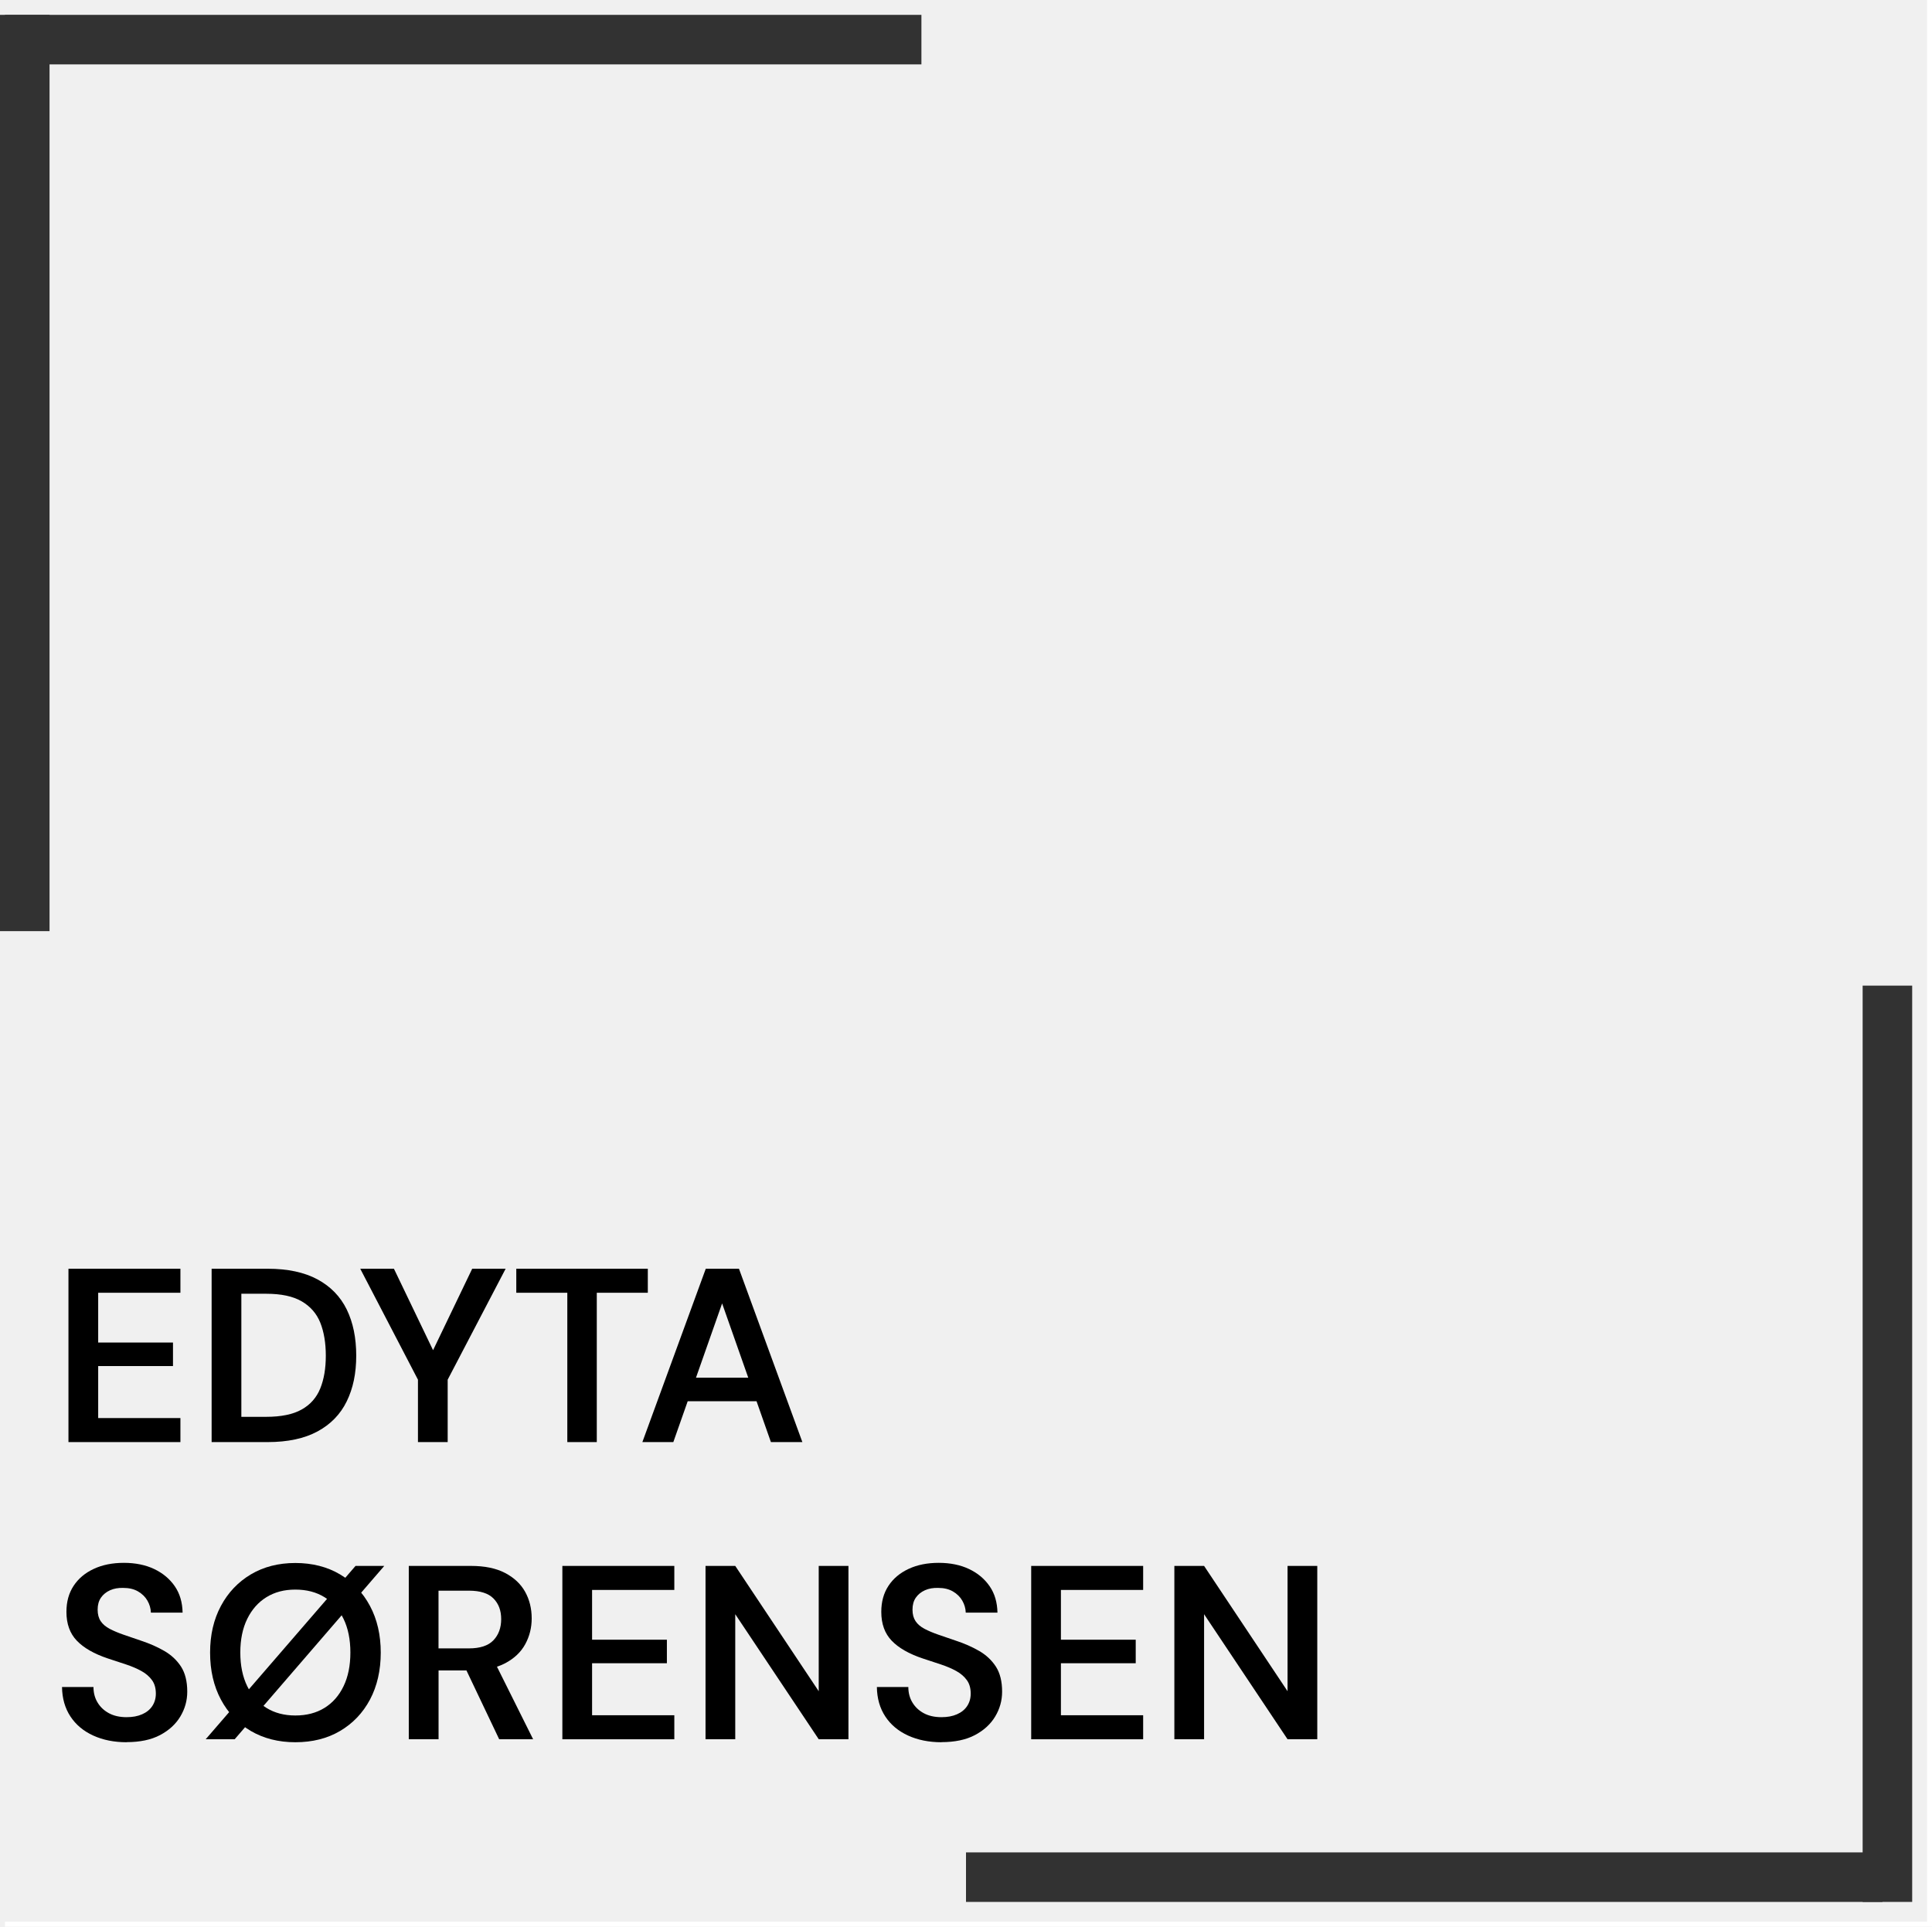
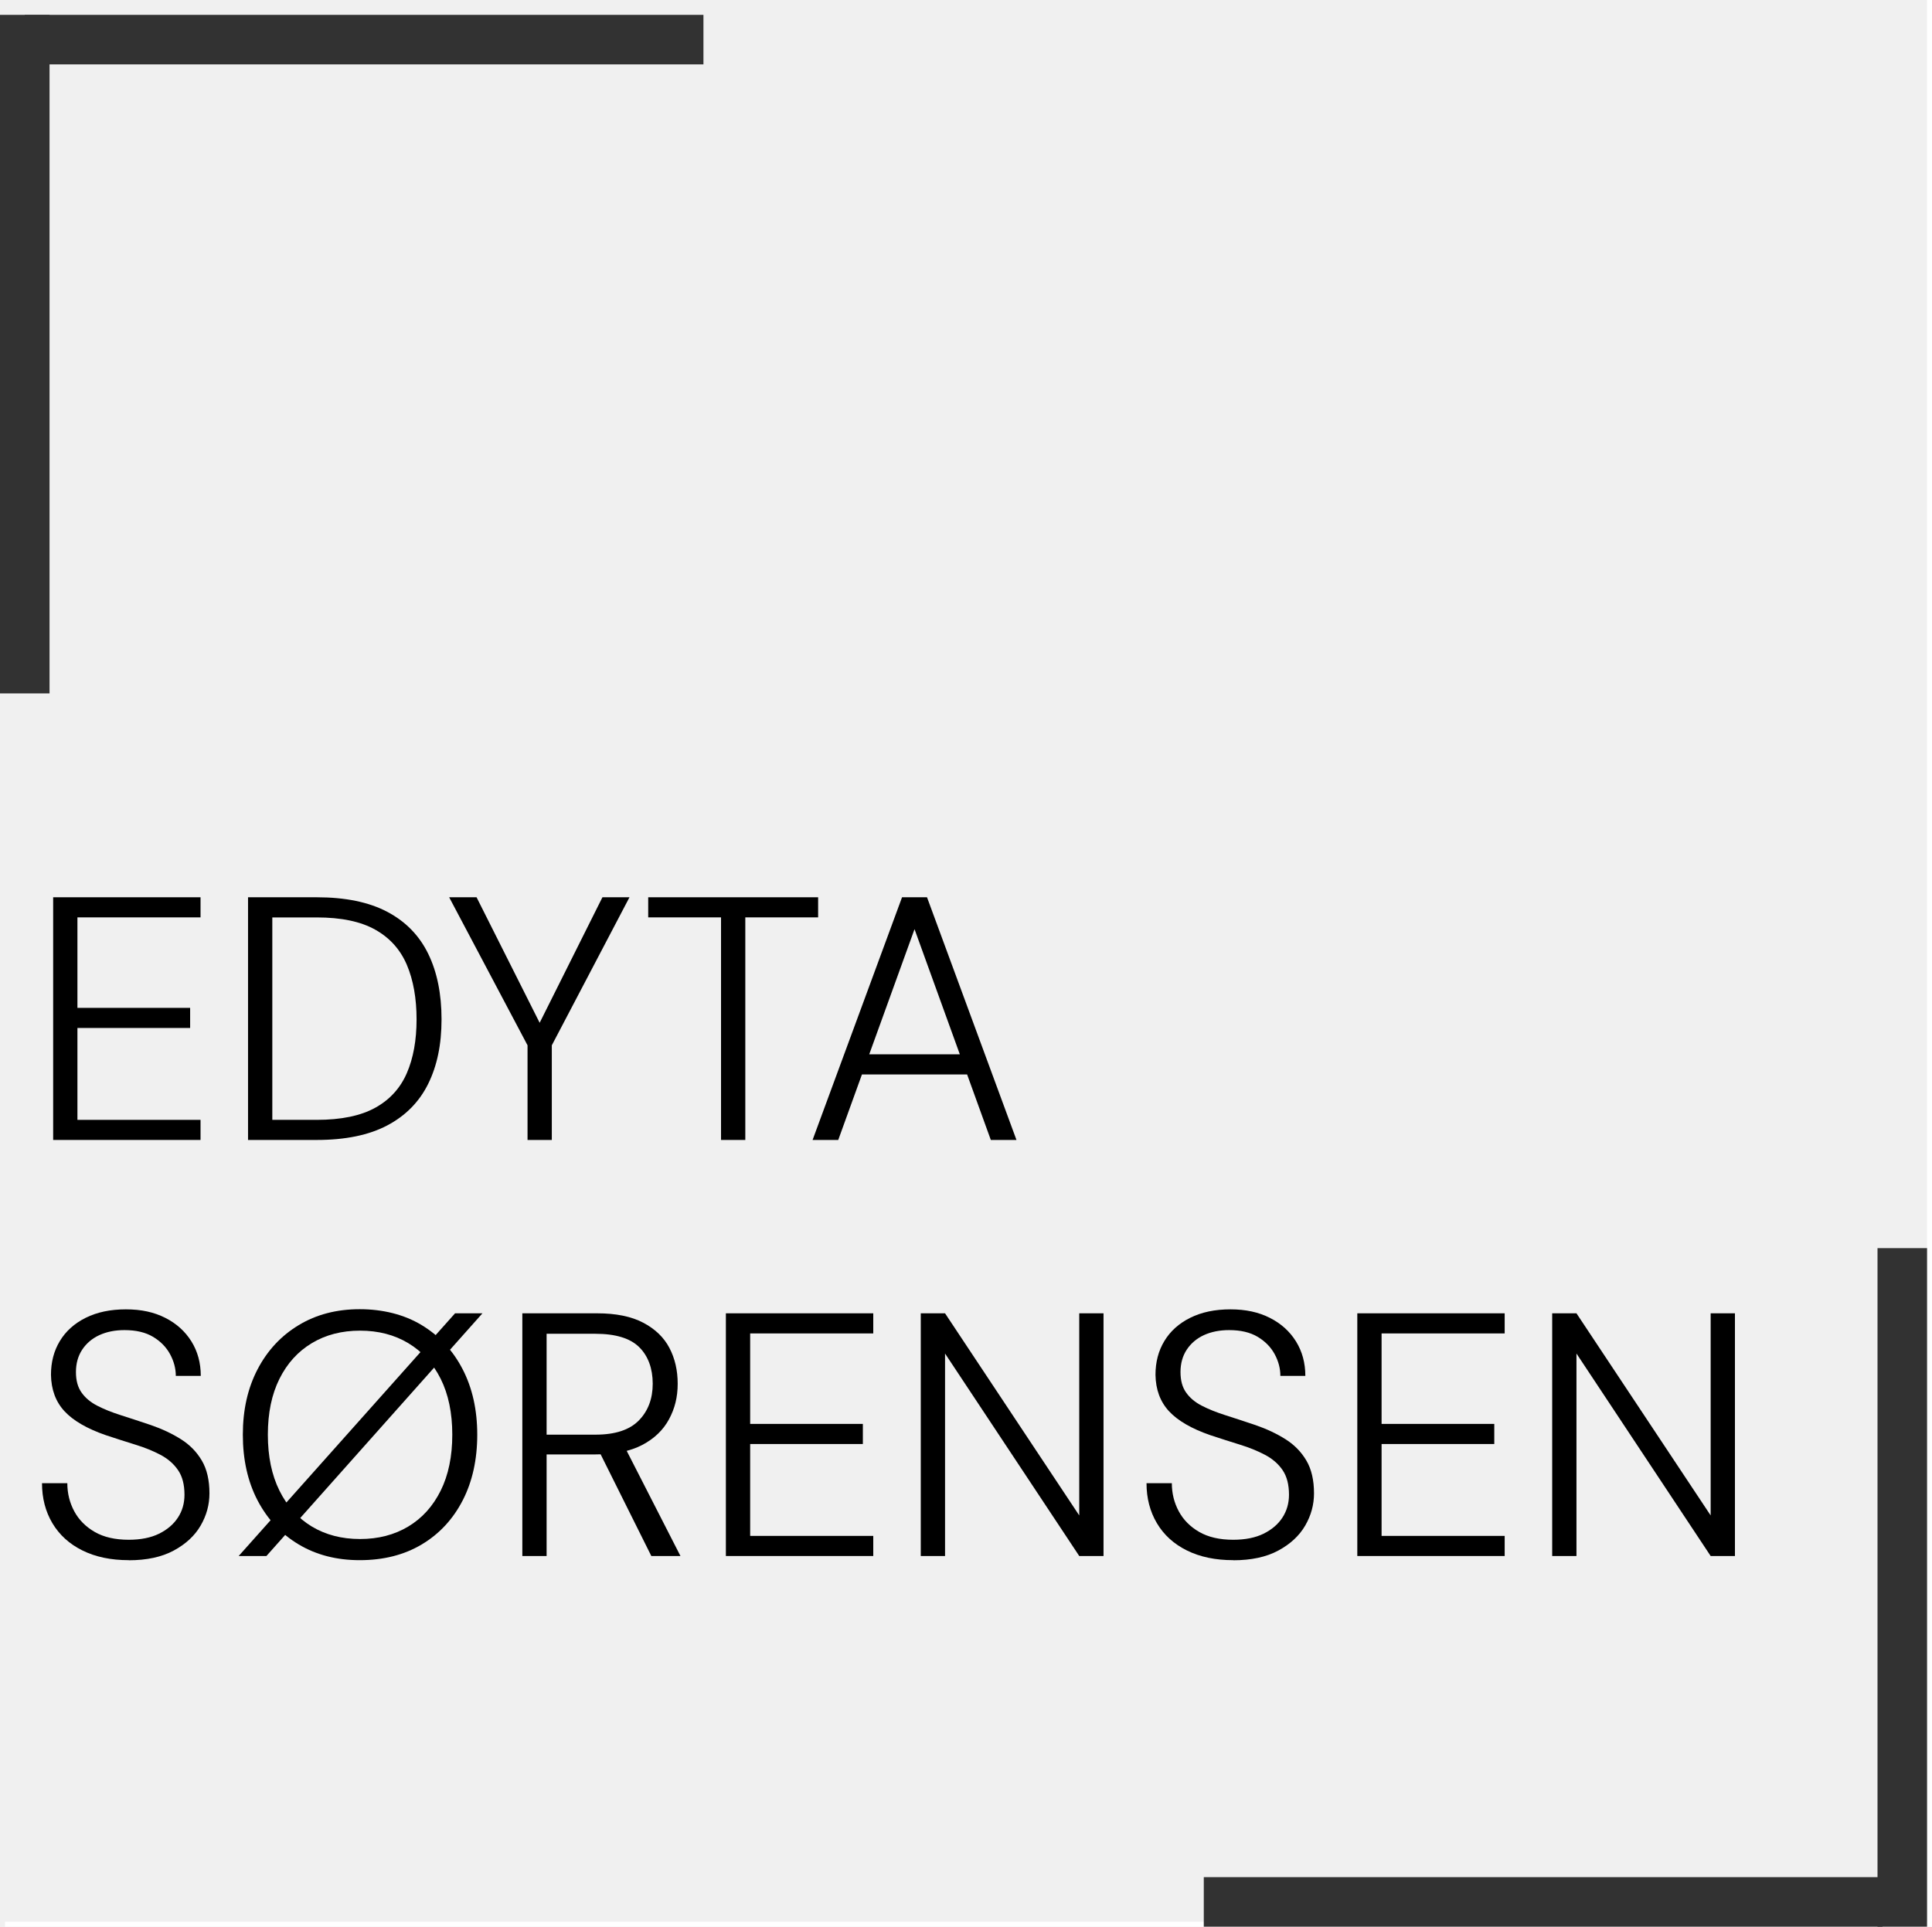
<svg xmlns="http://www.w3.org/2000/svg" id="Layer_1" width="390" height="389" viewBox="0 0 390 389">
  <defs>
    <style>.cls-1{fill:#323232;}.cls-2{fill:#fff;}</style>
  </defs>
  <polyline class="cls-2" points="390 0 389 0 389 388 1 388 1 389 389 389 390 389 390 388 390 0" />
-   <polyline class="cls-1" points="0 188 10 188 10 3 0 3 0 188" />
-   <path d="M13.82,291.16v-35h22.6v4.85h-16.6v10.05h15.1v4.75h-15.1v10.5h16.6v4.85H13.82Z" />
-   <path d="M42.72,291.16v-35h11.3c4.07,0,7.42.72,10.07,2.15,2.65,1.43,4.62,3.46,5.9,6.07,1.28,2.62,1.92,5.73,1.92,9.33s-.64,6.61-1.92,9.23c-1.28,2.62-3.25,4.64-5.9,6.07-2.65,1.43-6.01,2.15-10.07,2.15h-11.3ZM48.72,286.06h5c3.03,0,5.43-.49,7.18-1.48,1.75-.98,3-2.4,3.75-4.25.75-1.85,1.12-4.06,1.12-6.62s-.38-4.83-1.12-6.67-2-3.28-3.75-4.3-4.14-1.53-7.18-1.53h-5v24.85Z" />
-   <path d="M84.37,291.16v-12.6l-11.65-22.4h6.8l8.55,17.8h-1.3l8.55-17.8h6.75l-11.7,22.4v12.6h-6Z" />
-   <path d="M114.52,291.16v-30.15h-10.3v-4.85h26.55v4.85h-10.3v30.15h-5.95Z" />
-   <path d="M129.67,291.16l12.8-35h6.7l12.8,35h-6.35l-9.85-28-9.85,28h-6.25ZM135.37,282.91l1.6-4.75h17.25l1.6,4.75h-20.45Z" />
-   <path d="M25.57,351.76c-2.53,0-4.78-.45-6.75-1.35s-3.5-2.18-4.6-3.85c-1.1-1.67-1.67-3.65-1.7-5.95h6.35c0,1.17.27,2.21.82,3.12.55.92,1.32,1.64,2.3,2.17.98.53,2.17.8,3.57.8,1.2,0,2.24-.19,3.12-.58.88-.38,1.57-.93,2.05-1.65.48-.72.73-1.56.73-2.53,0-1.1-.26-2.01-.78-2.72-.52-.72-1.22-1.33-2.12-1.83-.9-.5-1.93-.94-3.1-1.33-1.17-.38-2.4-.79-3.7-1.22-2.77-.93-4.85-2.12-6.25-3.58s-2.1-3.39-2.1-5.83c0-2.03.48-3.78,1.45-5.25.97-1.47,2.32-2.61,4.07-3.42,1.75-.82,3.78-1.22,6.08-1.22s4.38.42,6.12,1.25,3.13,1.99,4.15,3.47c1.02,1.48,1.54,3.26,1.58,5.33h-6.4c-.03-.87-.27-1.67-.7-2.42-.43-.75-1.06-1.37-1.88-1.85-.82-.48-1.81-.72-2.98-.72-1-.03-1.89.12-2.67.47-.78.35-1.4.85-1.85,1.5-.45.65-.67,1.46-.67,2.42s.21,1.71.62,2.33c.42.62,1.02,1.13,1.82,1.55.8.42,1.73.81,2.8,1.18,1.07.37,2.23.77,3.5,1.2,1.73.57,3.31,1.26,4.72,2.08,1.42.82,2.54,1.88,3.38,3.17.83,1.3,1.25,2.98,1.25,5.05,0,1.8-.47,3.47-1.4,5.02-.93,1.55-2.3,2.8-4.1,3.75-1.8.95-4.05,1.42-6.75,1.42Z" />
-   <path d="M41.52,351.16l30.25-35h5.8l-30.2,35h-5.85ZM59.62,351.76c-3.4,0-6.39-.76-8.98-2.27-2.58-1.52-4.6-3.63-6.05-6.35-1.45-2.72-2.18-5.88-2.18-9.47s.73-6.71,2.18-9.42c1.45-2.72,3.47-4.84,6.05-6.38,2.58-1.53,5.58-2.3,8.98-2.3s6.44.77,9.02,2.3c2.58,1.53,4.6,3.66,6.05,6.38,1.45,2.72,2.17,5.86,2.17,9.42s-.73,6.76-2.17,9.47c-1.45,2.72-3.47,4.83-6.05,6.35-2.58,1.52-5.59,2.27-9.02,2.27ZM59.62,346.36c2.27,0,4.23-.51,5.88-1.53,1.65-1.02,2.93-2.47,3.85-4.38.92-1.9,1.38-4.17,1.38-6.8s-.46-4.9-1.38-6.8c-.92-1.9-2.2-3.36-3.85-4.38s-3.61-1.53-5.88-1.53-4.17.51-5.83,1.53c-1.65,1.02-2.94,2.47-3.88,4.38-.93,1.9-1.4,4.17-1.4,6.8s.47,4.9,1.4,6.8c.93,1.9,2.23,3.36,3.88,4.38,1.65,1.02,3.59,1.53,5.83,1.53Z" />
-   <path d="M82.52,351.16v-35h12.55c2.77,0,5.06.47,6.88,1.42,1.82.95,3.17,2.22,4.05,3.8.88,1.58,1.33,3.38,1.33,5.38,0,1.87-.43,3.6-1.3,5.2-.87,1.6-2.22,2.88-4.05,3.85-1.83.97-4.18,1.45-7.05,1.45h-6.4v13.9h-6ZM88.52,332.81h6.15c2.23,0,3.88-.54,4.92-1.62s1.58-2.51,1.58-4.28-.52-3.12-1.55-4.17c-1.03-1.05-2.68-1.58-4.95-1.58h-6.15v11.65ZM100.77,351.16l-7.35-15.45h6.5l7.7,15.45h-6.85Z" />
-   <path d="M113.52,351.16v-35h22.6v4.85h-16.6v10.05h15.1v4.75h-15.1v10.5h16.6v4.85h-22.6Z" />
-   <path d="M142.42,351.16v-35h6l16.85,25.3v-25.3h6v35h-6l-16.85-25.25v25.25h-6Z" />
-   <path d="M190.06,351.76c-2.53,0-4.78-.45-6.75-1.35s-3.5-2.18-4.6-3.85c-1.1-1.67-1.67-3.65-1.7-5.95h6.35c0,1.17.27,2.21.82,3.12.55.92,1.32,1.64,2.3,2.17.98.53,2.17.8,3.57.8,1.2,0,2.24-.19,3.12-.58.88-.38,1.57-.93,2.05-1.65.48-.72.73-1.56.73-2.53,0-1.1-.26-2.01-.78-2.72-.52-.72-1.22-1.33-2.12-1.83-.9-.5-1.93-.94-3.1-1.33-1.17-.38-2.4-.79-3.7-1.22-2.77-.93-4.85-2.12-6.25-3.58s-2.1-3.39-2.1-5.83c0-2.03.48-3.78,1.45-5.25.97-1.47,2.32-2.61,4.07-3.42,1.75-.82,3.78-1.22,6.08-1.22s4.38.42,6.12,1.25c1.75.83,3.13,1.99,4.15,3.47,1.02,1.48,1.54,3.26,1.58,5.33h-6.4c-.03-.87-.27-1.67-.7-2.42-.43-.75-1.06-1.37-1.88-1.85-.82-.48-1.81-.72-2.98-.72-1-.03-1.89.12-2.67.47-.78.35-1.4.85-1.85,1.5-.45.65-.67,1.46-.67,2.42s.21,1.71.62,2.33c.42.62,1.02,1.13,1.82,1.55.8.42,1.73.81,2.8,1.18,1.07.37,2.23.77,3.5,1.2,1.73.57,3.31,1.26,4.72,2.08,1.42.82,2.54,1.88,3.38,3.17.83,1.3,1.25,2.98,1.25,5.05,0,1.8-.47,3.47-1.4,5.02-.93,1.55-2.3,2.8-4.1,3.75-1.8.95-4.05,1.42-6.75,1.42Z" />
-   <path d="M208.16,351.16v-35h22.6v4.85h-16.6v10.05h15.1v4.75h-15.1v10.5h16.6v4.85h-22.6Z" />
-   <path d="M237.06,351.16v-35h6l16.85,25.3v-25.3h6v35h-6l-16.85-25.25v25.25h-6Z" />
-   <polyline class="cls-1" points="1 3 1 13 186 13 186 3 1 3" />
-   <polyline class="cls-1" points="195 374 195 384 380 384 380 374 195 374" />
-   <polyline class="cls-1" points="386 199 376 199 376 384 386 384 386 199" />
+   <polyline class="cls-1" points="0 140 10 140 10 3 0 3 0 140" />
+   <path d="M10.73,230.16v-49h29.75v4.06H15.63v18.27h22.75v4.06H15.63v18.55h24.85v4.06H10.73Z" />
+   <path d="M50.07,230.16v-49h13.86c5.79,0,10.54.98,14.25,2.94s6.46,4.78,8.26,8.47c1.8,3.69,2.69,8.1,2.69,13.23s-.9,9.38-2.69,13.02c-1.8,3.64-4.55,6.44-8.26,8.4-3.71,1.96-8.46,2.94-14.25,2.94h-13.86ZM54.97,226.1h8.96c4.95,0,8.89-.82,11.83-2.45,2.94-1.63,5.06-3.97,6.37-7,1.31-3.03,1.96-6.65,1.96-10.85s-.65-7.91-1.96-10.99c-1.31-3.08-3.43-5.45-6.37-7.1-2.94-1.66-6.88-2.48-11.83-2.48h-8.96v40.88Z" />
+   <path d="M106.49,230.16v-19.11l-15.82-29.89h5.53l13.58,27.02h-1.68l13.51-27.02h5.46l-15.68,29.89v19.11h-4.9Z" />
+   <path d="M145.55,230.16v-44.94h-14.7v-4.06h34.3v4.06h-14.7v44.94h-4.9Z" />
+   <path d="M164.03,230.16l18.06-49h5.04l18.06,49h-5.18l-15.4-42.56-15.4,42.56h-5.18ZM172.29,216.93l1.47-4.06h21.63l1.47,4.06h-24.57Z" />
+   <path d="M25.99,315c-3.59,0-6.71-.65-9.35-1.96-2.64-1.31-4.65-3.14-6.06-5.5-1.4-2.36-2.1-5.05-2.1-8.08h5.11c0,2.05.47,3.94,1.4,5.67.93,1.73,2.31,3.12,4.13,4.17,1.82,1.05,4.11,1.58,6.86,1.58,2.43,0,4.47-.41,6.12-1.22,1.66-.82,2.93-1.9,3.81-3.25.89-1.35,1.33-2.89,1.33-4.62,0-2.05-.43-3.71-1.3-4.97-.86-1.26-2.04-2.29-3.53-3.08-1.49-.79-3.19-1.48-5.08-2.06-1.89-.58-3.88-1.23-5.98-1.92-3.78-1.31-6.56-2.92-8.33-4.83-1.77-1.91-2.68-4.36-2.73-7.35,0-2.57.59-4.84,1.79-6.82,1.19-1.98,2.93-3.55,5.21-4.69,2.29-1.14,4.99-1.71,8.12-1.71s5.68.57,7.94,1.71c2.26,1.14,4.02,2.73,5.29,4.76,1.26,2.03,1.89,4.35,1.89,6.96h-5.04c0-1.49-.39-2.95-1.16-4.38-.77-1.42-1.91-2.59-3.43-3.5-1.52-.91-3.44-1.36-5.77-1.36-1.91,0-3.6.34-5.07,1.01-1.47.68-2.62,1.66-3.47,2.94-.84,1.28-1.26,2.79-1.26,4.51s.37,3.06,1.12,4.13c.75,1.07,1.8,1.96,3.15,2.66,1.35.7,2.94,1.34,4.76,1.92,1.82.58,3.85,1.25,6.09,2,2.29.79,4.32,1.75,6.09,2.87,1.77,1.12,3.17,2.55,4.2,4.3,1.03,1.75,1.54,3.96,1.54,6.62,0,2.29-.59,4.46-1.78,6.51-1.19,2.05-3,3.73-5.43,5.04-2.43,1.31-5.46,1.96-9.1,1.96Z" />
+   <path d="M48.18,314.16l43.68-49h5.53l-43.61,49h-5.6ZM72.61,315c-4.67,0-8.77-1.06-12.32-3.18-3.55-2.12-6.31-5.09-8.3-8.89-1.98-3.8-2.97-8.22-2.97-13.26s.99-9.39,2.97-13.2c1.98-3.8,4.75-6.78,8.3-8.92,3.55-2.15,7.65-3.22,12.32-3.22s8.98,1.07,12.53,3.22c3.55,2.15,6.3,5.12,8.26,8.92,1.96,3.8,2.94,8.2,2.94,13.2s-.98,9.46-2.94,13.26c-1.96,3.8-4.71,6.77-8.26,8.89-3.55,2.12-7.72,3.18-12.53,3.18ZM72.68,310.73c3.69,0,6.93-.84,9.73-2.52,2.8-1.68,4.98-4.09,6.55-7.25,1.56-3.15,2.34-6.92,2.34-11.3s-.78-8.14-2.34-11.27c-1.56-3.13-3.75-5.53-6.55-7.21-2.8-1.68-6.04-2.52-9.73-2.52s-6.93.84-9.73,2.52c-2.8,1.68-4.98,4.08-6.54,7.21-1.56,3.13-2.34,6.88-2.34,11.27s.78,8.16,2.34,11.3c1.56,3.15,3.75,5.57,6.54,7.25,2.8,1.68,6.04,2.52,9.73,2.52Z" />
+   <path d="M105.44,314.16v-49h15.12c3.78,0,6.87.63,9.27,1.89,2.4,1.26,4.17,2.95,5.29,5.08,1.12,2.12,1.68,4.54,1.68,7.25s-.58,5-1.75,7.17c-1.17,2.17-2.96,3.9-5.39,5.18-2.43,1.28-5.58,1.92-9.45,1.92h-9.87v20.51h-4.9ZM110.34,289.66h9.87c3.97,0,6.88-.96,8.75-2.87,1.87-1.91,2.8-4.39,2.8-7.42s-.91-5.59-2.73-7.38c-1.82-1.8-4.78-2.7-8.89-2.7h-9.8v20.37ZM131.48,314.16l-10.99-22.05h5.6l11.27,22.05h-5.88Z" />
+   <path d="M146.53,314.16v-49h29.75v4.06h-24.85v18.27h22.75v4.06h-22.75v18.55h24.85v4.06h-29.75Z" />
+   <path d="M185.87,314.16v-49h4.9l27.09,40.81v-40.81h4.9v49h-4.9l-27.09-40.88v40.88h-4.9Z" />
+   <path d="M248.94,315c-3.59,0-6.71-.65-9.35-1.96s-4.65-3.14-6.05-5.5c-1.4-2.36-2.1-5.05-2.1-8.08h5.11c0,2.05.47,3.94,1.4,5.67.93,1.73,2.31,3.12,4.13,4.17,1.82,1.05,4.11,1.58,6.86,1.58,2.43,0,4.47-.41,6.12-1.22,1.66-.82,2.93-1.9,3.81-3.25s1.33-2.89,1.33-4.62c0-2.05-.43-3.71-1.29-4.97-.86-1.26-2.04-2.29-3.54-3.08-1.49-.79-3.18-1.48-5.07-2.06-1.89-.58-3.88-1.23-5.99-1.92-3.78-1.31-6.56-2.92-8.33-4.83-1.77-1.91-2.68-4.36-2.73-7.35,0-2.57.59-4.84,1.79-6.82,1.19-1.98,2.93-3.55,5.21-4.69,2.29-1.14,4.99-1.71,8.12-1.71s5.68.57,7.95,1.71c2.26,1.14,4.03,2.73,5.29,4.76,1.26,2.03,1.89,4.35,1.89,6.96h-5.04c0-1.49-.38-2.95-1.15-4.38-.77-1.42-1.91-2.59-3.43-3.5-1.52-.91-3.44-1.36-5.77-1.36-1.91,0-3.61.34-5.08,1.01-1.47.68-2.62,1.66-3.47,2.94-.84,1.28-1.26,2.79-1.26,4.51s.37,3.06,1.12,4.13c.75,1.07,1.79,1.96,3.15,2.66,1.35.7,2.94,1.34,4.76,1.92,1.82.58,3.85,1.25,6.09,2,2.29.79,4.32,1.75,6.09,2.87,1.77,1.12,3.17,2.55,4.2,4.3,1.03,1.75,1.54,3.96,1.54,6.62,0,2.29-.59,4.46-1.78,6.51-1.19,2.05-3,3.73-5.43,5.04-2.43,1.31-5.46,1.96-9.1,1.96Z" />
+   <path d="M273.99,314.16v-49h29.75v4.06h-24.85v18.27h22.75v4.06h-22.75v18.55h24.85v4.06h-29.75Z" />
+   <path d="M313.33,314.16v-49h4.9l27.09,40.81v-40.81h4.9v49h-4.9l-27.09-40.88v40.88h-4.9Z" />
+   <polyline class="cls-1" points="389 252 379 252 379 389 389 389 389 252" />
+   <polyline class="cls-1" points="243 379 243 389 380 389 380 379 243 379" />
+   <polyline class="cls-1" points="5 3 5 13 142 13 142 3 5 3" />
</svg>
